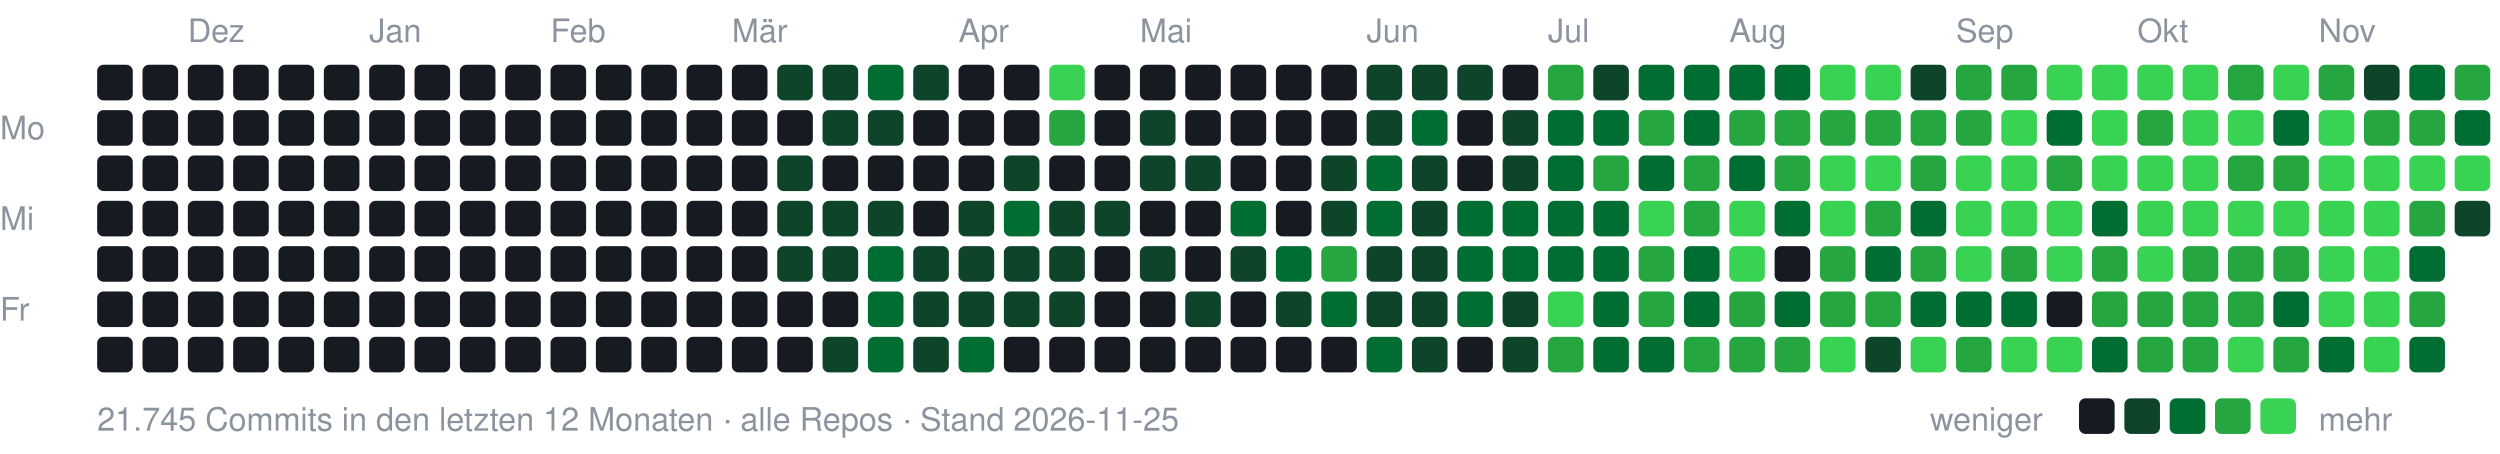
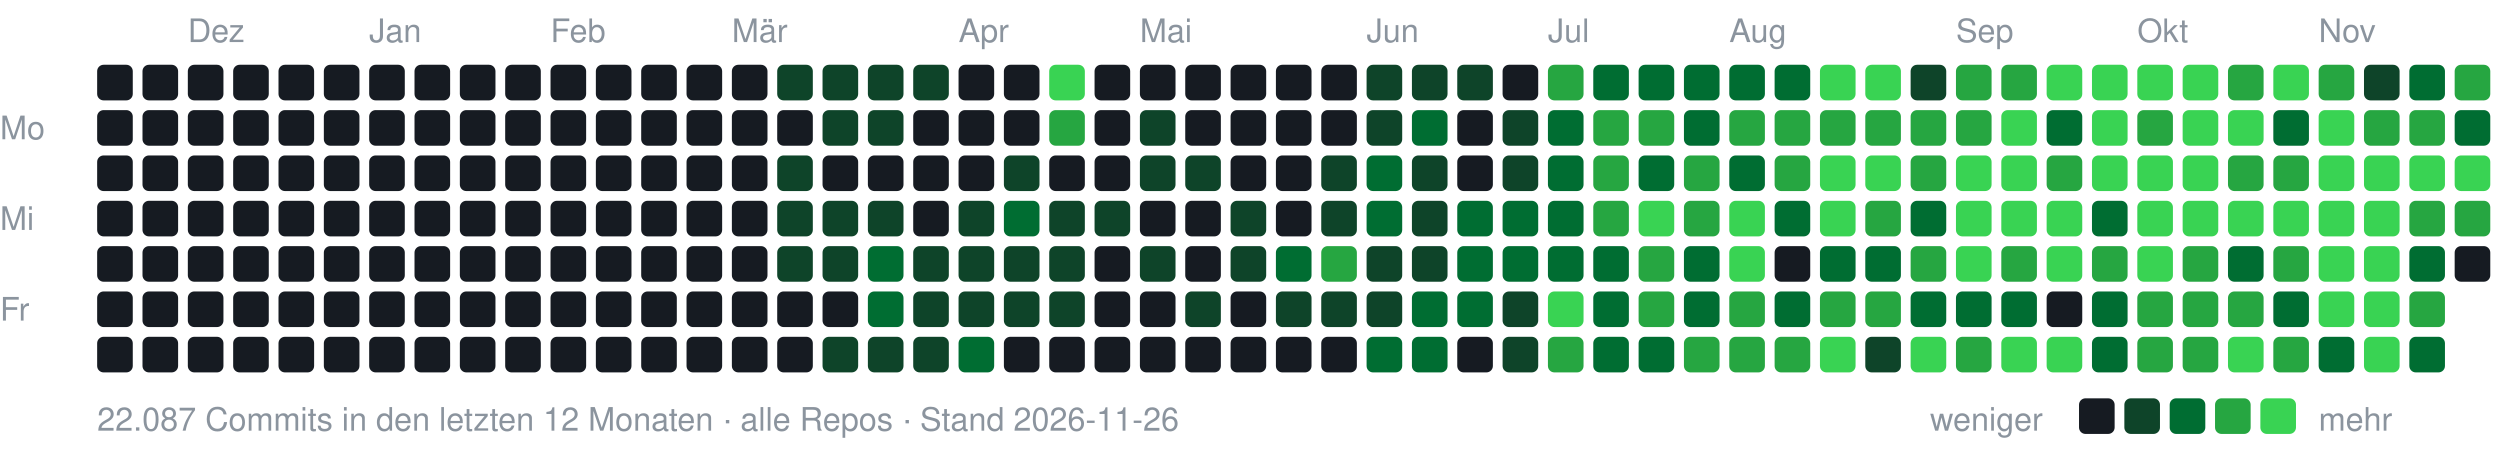
<svg xmlns="http://www.w3.org/2000/svg" viewBox="0 0 772 140" width="772" height="140">
  <g font-family="-apple-system,BlinkMacSystemFont,Segoe UI,Helvetica,Arial,sans-serif" font-size="10" fill="#8b949e">
    <text x="58" y="13">Dez</text>
    <text x="114" y="13">Jan</text>
    <text x="170" y="13">Feb</text>
    <text x="226" y="13">Mär</text>
    <text x="296" y="13">Apr</text>
    <text x="352" y="13">Mai</text>
    <text x="422" y="13">Jun</text>
    <text x="478" y="13">Jul</text>
    <text x="534" y="13">Aug</text>
    <text x="604" y="13">Sep</text>
    <text x="660" y="13">Okt</text>
    <text x="716" y="13">Nov</text>
    <text x="0" y="43">Mo</text>
    <text x="0" y="71">Mi</text>
    <text x="0" y="99">Fr</text>
    <rect x="30" y="20" width="11" height="11" rx="2" fill="#161b22" />
    <rect x="30" y="34" width="11" height="11" rx="2" fill="#161b22" />
    <rect x="30" y="48" width="11" height="11" rx="2" fill="#161b22" />
    <rect x="30" y="62" width="11" height="11" rx="2" fill="#161b22" />
    <rect x="30" y="76" width="11" height="11" rx="2" fill="#161b22" />
    <rect x="30" y="90" width="11" height="11" rx="2" fill="#161b22" />
    <rect x="30" y="104" width="11" height="11" rx="2" fill="#161b22" />
    <rect x="44" y="20" width="11" height="11" rx="2" fill="#161b22" />
    <rect x="44" y="34" width="11" height="11" rx="2" fill="#161b22" />
    <rect x="44" y="48" width="11" height="11" rx="2" fill="#161b22" />
    <rect x="44" y="62" width="11" height="11" rx="2" fill="#161b22" />
    <rect x="44" y="76" width="11" height="11" rx="2" fill="#161b22" />
    <rect x="44" y="90" width="11" height="11" rx="2" fill="#161b22" />
    <rect x="44" y="104" width="11" height="11" rx="2" fill="#161b22" />
    <rect x="58" y="20" width="11" height="11" rx="2" fill="#161b22" />
    <rect x="58" y="34" width="11" height="11" rx="2" fill="#161b22" />
    <rect x="58" y="48" width="11" height="11" rx="2" fill="#161b22" />
    <rect x="58" y="62" width="11" height="11" rx="2" fill="#161b22" />
    <rect x="58" y="76" width="11" height="11" rx="2" fill="#161b22" />
    <rect x="58" y="90" width="11" height="11" rx="2" fill="#161b22" />
    <rect x="58" y="104" width="11" height="11" rx="2" fill="#161b22" />
    <rect x="72" y="20" width="11" height="11" rx="2" fill="#161b22" />
    <rect x="72" y="34" width="11" height="11" rx="2" fill="#161b22" />
    <rect x="72" y="48" width="11" height="11" rx="2" fill="#161b22" />
    <rect x="72" y="62" width="11" height="11" rx="2" fill="#161b22" />
    <rect x="72" y="76" width="11" height="11" rx="2" fill="#161b22" />
    <rect x="72" y="90" width="11" height="11" rx="2" fill="#161b22" />
    <rect x="72" y="104" width="11" height="11" rx="2" fill="#161b22" />
    <rect x="86" y="20" width="11" height="11" rx="2" fill="#161b22" />
    <rect x="86" y="34" width="11" height="11" rx="2" fill="#161b22" />
    <rect x="86" y="48" width="11" height="11" rx="2" fill="#161b22" />
    <rect x="86" y="62" width="11" height="11" rx="2" fill="#161b22" />
    <rect x="86" y="76" width="11" height="11" rx="2" fill="#161b22" />
    <rect x="86" y="90" width="11" height="11" rx="2" fill="#161b22" />
    <rect x="86" y="104" width="11" height="11" rx="2" fill="#161b22" />
    <rect x="100" y="20" width="11" height="11" rx="2" fill="#161b22" />
    <rect x="100" y="34" width="11" height="11" rx="2" fill="#161b22" />
    <rect x="100" y="48" width="11" height="11" rx="2" fill="#161b22" />
    <rect x="100" y="62" width="11" height="11" rx="2" fill="#161b22" />
    <rect x="100" y="76" width="11" height="11" rx="2" fill="#161b22" />
    <rect x="100" y="90" width="11" height="11" rx="2" fill="#161b22" />
    <rect x="100" y="104" width="11" height="11" rx="2" fill="#161b22" />
    <rect x="114" y="20" width="11" height="11" rx="2" fill="#161b22" />
    <rect x="114" y="34" width="11" height="11" rx="2" fill="#161b22" />
    <rect x="114" y="48" width="11" height="11" rx="2" fill="#161b22" />
    <rect x="114" y="62" width="11" height="11" rx="2" fill="#161b22" />
    <rect x="114" y="76" width="11" height="11" rx="2" fill="#161b22" />
    <rect x="114" y="90" width="11" height="11" rx="2" fill="#161b22" />
    <rect x="114" y="104" width="11" height="11" rx="2" fill="#161b22" />
    <rect x="128" y="20" width="11" height="11" rx="2" fill="#161b22" />
    <rect x="128" y="34" width="11" height="11" rx="2" fill="#161b22" />
    <rect x="128" y="48" width="11" height="11" rx="2" fill="#161b22" />
    <rect x="128" y="62" width="11" height="11" rx="2" fill="#161b22" />
    <rect x="128" y="76" width="11" height="11" rx="2" fill="#161b22" />
    <rect x="128" y="90" width="11" height="11" rx="2" fill="#161b22" />
    <rect x="128" y="104" width="11" height="11" rx="2" fill="#161b22" />
    <rect x="142" y="20" width="11" height="11" rx="2" fill="#161b22" />
    <rect x="142" y="34" width="11" height="11" rx="2" fill="#161b22" />
    <rect x="142" y="48" width="11" height="11" rx="2" fill="#161b22" />
    <rect x="142" y="62" width="11" height="11" rx="2" fill="#161b22" />
    <rect x="142" y="76" width="11" height="11" rx="2" fill="#161b22" />
    <rect x="142" y="90" width="11" height="11" rx="2" fill="#161b22" />
    <rect x="142" y="104" width="11" height="11" rx="2" fill="#161b22" />
    <rect x="156" y="20" width="11" height="11" rx="2" fill="#161b22" />
    <rect x="156" y="34" width="11" height="11" rx="2" fill="#161b22" />
    <rect x="156" y="48" width="11" height="11" rx="2" fill="#161b22" />
    <rect x="156" y="62" width="11" height="11" rx="2" fill="#161b22" />
    <rect x="156" y="76" width="11" height="11" rx="2" fill="#161b22" />
    <rect x="156" y="90" width="11" height="11" rx="2" fill="#161b22" />
    <rect x="156" y="104" width="11" height="11" rx="2" fill="#161b22" />
    <rect x="170" y="20" width="11" height="11" rx="2" fill="#161b22" />
    <rect x="170" y="34" width="11" height="11" rx="2" fill="#161b22" />
    <rect x="170" y="48" width="11" height="11" rx="2" fill="#161b22" />
    <rect x="170" y="62" width="11" height="11" rx="2" fill="#161b22" />
    <rect x="170" y="76" width="11" height="11" rx="2" fill="#161b22" />
    <rect x="170" y="90" width="11" height="11" rx="2" fill="#161b22" />
    <rect x="170" y="104" width="11" height="11" rx="2" fill="#161b22" />
    <rect x="184" y="20" width="11" height="11" rx="2" fill="#161b22" />
    <rect x="184" y="34" width="11" height="11" rx="2" fill="#161b22" />
    <rect x="184" y="48" width="11" height="11" rx="2" fill="#161b22" />
    <rect x="184" y="62" width="11" height="11" rx="2" fill="#161b22" />
    <rect x="184" y="76" width="11" height="11" rx="2" fill="#161b22" />
    <rect x="184" y="90" width="11" height="11" rx="2" fill="#161b22" />
    <rect x="184" y="104" width="11" height="11" rx="2" fill="#161b22" />
    <rect x="198" y="20" width="11" height="11" rx="2" fill="#161b22" />
    <rect x="198" y="34" width="11" height="11" rx="2" fill="#161b22" />
    <rect x="198" y="48" width="11" height="11" rx="2" fill="#161b22" />
    <rect x="198" y="62" width="11" height="11" rx="2" fill="#161b22" />
    <rect x="198" y="76" width="11" height="11" rx="2" fill="#161b22" />
    <rect x="198" y="90" width="11" height="11" rx="2" fill="#161b22" />
    <rect x="198" y="104" width="11" height="11" rx="2" fill="#161b22" />
    <rect x="212" y="20" width="11" height="11" rx="2" fill="#161b22" />
    <rect x="212" y="34" width="11" height="11" rx="2" fill="#161b22" />
    <rect x="212" y="48" width="11" height="11" rx="2" fill="#161b22" />
    <rect x="212" y="62" width="11" height="11" rx="2" fill="#161b22" />
    <rect x="212" y="76" width="11" height="11" rx="2" fill="#161b22" />
    <rect x="212" y="90" width="11" height="11" rx="2" fill="#161b22" />
    <rect x="212" y="104" width="11" height="11" rx="2" fill="#161b22" />
    <rect x="226" y="20" width="11" height="11" rx="2" fill="#161b22" />
    <rect x="226" y="34" width="11" height="11" rx="2" fill="#161b22" />
    <rect x="226" y="48" width="11" height="11" rx="2" fill="#161b22" />
    <rect x="226" y="62" width="11" height="11" rx="2" fill="#161b22" />
    <rect x="226" y="76" width="11" height="11" rx="2" fill="#161b22" />
    <rect x="226" y="90" width="11" height="11" rx="2" fill="#161b22" />
    <rect x="226" y="104" width="11" height="11" rx="2" fill="#161b22" />
    <rect x="240" y="20" width="11" height="11" rx="2" fill="#0e4429" />
    <rect x="240" y="34" width="11" height="11" rx="2" fill="#161b22" />
    <rect x="240" y="48" width="11" height="11" rx="2" fill="#0e4429" />
    <rect x="240" y="62" width="11" height="11" rx="2" fill="#0e4429" />
    <rect x="240" y="76" width="11" height="11" rx="2" fill="#0e4429" />
    <rect x="240" y="90" width="11" height="11" rx="2" fill="#161b22" />
    <rect x="240" y="104" width="11" height="11" rx="2" fill="#161b22" />
    <rect x="254" y="20" width="11" height="11" rx="2" fill="#0e4429" />
    <rect x="254" y="34" width="11" height="11" rx="2" fill="#0e4429" />
    <rect x="254" y="48" width="11" height="11" rx="2" fill="#161b22" />
    <rect x="254" y="62" width="11" height="11" rx="2" fill="#0e4429" />
    <rect x="254" y="76" width="11" height="11" rx="2" fill="#0e4429" />
    <rect x="254" y="90" width="11" height="11" rx="2" fill="#161b22" />
    <rect x="254" y="104" width="11" height="11" rx="2" fill="#0e4429" />
-     <rect x="268" y="20" width="11" height="11" rx="2" fill="#006d32" />
+     <rect x="268" y="20" width="11" height="11" rx="2" fill="#0e4429" />
    <rect x="268" y="34" width="11" height="11" rx="2" fill="#0e4429" />
    <rect x="268" y="48" width="11" height="11" rx="2" fill="#161b22" />
    <rect x="268" y="62" width="11" height="11" rx="2" fill="#0e4429" />
    <rect x="268" y="76" width="11" height="11" rx="2" fill="#006d32" />
    <rect x="268" y="90" width="11" height="11" rx="2" fill="#006d32" />
-     <rect x="268" y="104" width="11" height="11" rx="2" fill="#006d32" />
+     <rect x="268" y="104" width="11" height="11" rx="2" fill="#0e4429" />
    <rect x="282" y="20" width="11" height="11" rx="2" fill="#0e4429" />
    <rect x="282" y="34" width="11" height="11" rx="2" fill="#161b22" />
    <rect x="282" y="48" width="11" height="11" rx="2" fill="#161b22" />
    <rect x="282" y="62" width="11" height="11" rx="2" fill="#161b22" />
    <rect x="282" y="76" width="11" height="11" rx="2" fill="#0e4429" />
    <rect x="282" y="90" width="11" height="11" rx="2" fill="#0e4429" />
    <rect x="282" y="104" width="11" height="11" rx="2" fill="#0e4429" />
    <rect x="296" y="20" width="11" height="11" rx="2" fill="#161b22" />
    <rect x="296" y="34" width="11" height="11" rx="2" fill="#161b22" />
    <rect x="296" y="48" width="11" height="11" rx="2" fill="#161b22" />
    <rect x="296" y="62" width="11" height="11" rx="2" fill="#0e4429" />
    <rect x="296" y="76" width="11" height="11" rx="2" fill="#0e4429" />
    <rect x="296" y="90" width="11" height="11" rx="2" fill="#0e4429" />
    <rect x="296" y="104" width="11" height="11" rx="2" fill="#006d32" />
    <rect x="310" y="20" width="11" height="11" rx="2" fill="#161b22" />
    <rect x="310" y="34" width="11" height="11" rx="2" fill="#161b22" />
    <rect x="310" y="48" width="11" height="11" rx="2" fill="#0e4429" />
    <rect x="310" y="62" width="11" height="11" rx="2" fill="#006d32" />
    <rect x="310" y="76" width="11" height="11" rx="2" fill="#0e4429" />
    <rect x="310" y="90" width="11" height="11" rx="2" fill="#0e4429" />
    <rect x="310" y="104" width="11" height="11" rx="2" fill="#161b22" />
    <rect x="324" y="20" width="11" height="11" rx="2" fill="#39d353" />
    <rect x="324" y="34" width="11" height="11" rx="2" fill="#26a641" />
    <rect x="324" y="48" width="11" height="11" rx="2" fill="#161b22" />
    <rect x="324" y="62" width="11" height="11" rx="2" fill="#0e4429" />
    <rect x="324" y="76" width="11" height="11" rx="2" fill="#0e4429" />
    <rect x="324" y="90" width="11" height="11" rx="2" fill="#0e4429" />
    <rect x="324" y="104" width="11" height="11" rx="2" fill="#161b22" />
    <rect x="338" y="20" width="11" height="11" rx="2" fill="#161b22" />
    <rect x="338" y="34" width="11" height="11" rx="2" fill="#161b22" />
    <rect x="338" y="48" width="11" height="11" rx="2" fill="#161b22" />
    <rect x="338" y="62" width="11" height="11" rx="2" fill="#0e4429" />
    <rect x="338" y="76" width="11" height="11" rx="2" fill="#161b22" />
    <rect x="338" y="90" width="11" height="11" rx="2" fill="#161b22" />
    <rect x="338" y="104" width="11" height="11" rx="2" fill="#161b22" />
    <rect x="352" y="20" width="11" height="11" rx="2" fill="#161b22" />
    <rect x="352" y="34" width="11" height="11" rx="2" fill="#0e4429" />
    <rect x="352" y="48" width="11" height="11" rx="2" fill="#0e4429" />
    <rect x="352" y="62" width="11" height="11" rx="2" fill="#161b22" />
    <rect x="352" y="76" width="11" height="11" rx="2" fill="#0e4429" />
    <rect x="352" y="90" width="11" height="11" rx="2" fill="#161b22" />
    <rect x="352" y="104" width="11" height="11" rx="2" fill="#161b22" />
    <rect x="366" y="20" width="11" height="11" rx="2" fill="#161b22" />
    <rect x="366" y="34" width="11" height="11" rx="2" fill="#161b22" />
    <rect x="366" y="48" width="11" height="11" rx="2" fill="#0e4429" />
    <rect x="366" y="62" width="11" height="11" rx="2" fill="#161b22" />
    <rect x="366" y="76" width="11" height="11" rx="2" fill="#161b22" />
    <rect x="366" y="90" width="11" height="11" rx="2" fill="#0e4429" />
    <rect x="366" y="104" width="11" height="11" rx="2" fill="#161b22" />
    <rect x="380" y="20" width="11" height="11" rx="2" fill="#161b22" />
    <rect x="380" y="34" width="11" height="11" rx="2" fill="#161b22" />
    <rect x="380" y="48" width="11" height="11" rx="2" fill="#161b22" />
-     <rect x="380" y="62" width="11" height="11" rx="2" fill="#006d32" />
+     <rect x="380" y="62" width="11" height="11" rx="2" fill="#0e4429" />
    <rect x="380" y="76" width="11" height="11" rx="2" fill="#0e4429" />
    <rect x="380" y="90" width="11" height="11" rx="2" fill="#161b22" />
    <rect x="380" y="104" width="11" height="11" rx="2" fill="#161b22" />
    <rect x="394" y="20" width="11" height="11" rx="2" fill="#161b22" />
    <rect x="394" y="34" width="11" height="11" rx="2" fill="#161b22" />
    <rect x="394" y="48" width="11" height="11" rx="2" fill="#161b22" />
    <rect x="394" y="62" width="11" height="11" rx="2" fill="#161b22" />
    <rect x="394" y="76" width="11" height="11" rx="2" fill="#006d32" />
    <rect x="394" y="90" width="11" height="11" rx="2" fill="#0e4429" />
    <rect x="394" y="104" width="11" height="11" rx="2" fill="#161b22" />
    <rect x="408" y="20" width="11" height="11" rx="2" fill="#161b22" />
    <rect x="408" y="34" width="11" height="11" rx="2" fill="#161b22" />
    <rect x="408" y="48" width="11" height="11" rx="2" fill="#0e4429" />
    <rect x="408" y="62" width="11" height="11" rx="2" fill="#0e4429" />
    <rect x="408" y="76" width="11" height="11" rx="2" fill="#26a641" />
-     <rect x="408" y="90" width="11" height="11" rx="2" fill="#006d32" />
+     <rect x="408" y="90" width="11" height="11" rx="2" fill="#0e4429" />
    <rect x="408" y="104" width="11" height="11" rx="2" fill="#161b22" />
    <rect x="422" y="20" width="11" height="11" rx="2" fill="#0e4429" />
    <rect x="422" y="34" width="11" height="11" rx="2" fill="#0e4429" />
    <rect x="422" y="48" width="11" height="11" rx="2" fill="#006d32" />
    <rect x="422" y="62" width="11" height="11" rx="2" fill="#006d32" />
    <rect x="422" y="76" width="11" height="11" rx="2" fill="#0e4429" />
    <rect x="422" y="90" width="11" height="11" rx="2" fill="#0e4429" />
    <rect x="422" y="104" width="11" height="11" rx="2" fill="#006d32" />
    <rect x="436" y="20" width="11" height="11" rx="2" fill="#0e4429" />
    <rect x="436" y="34" width="11" height="11" rx="2" fill="#006d32" />
    <rect x="436" y="48" width="11" height="11" rx="2" fill="#0e4429" />
    <rect x="436" y="62" width="11" height="11" rx="2" fill="#0e4429" />
    <rect x="436" y="76" width="11" height="11" rx="2" fill="#0e4429" />
-     <rect x="436" y="90" width="11" height="11" rx="2" fill="#0e4429" />
-     <rect x="436" y="104" width="11" height="11" rx="2" fill="#0e4429" />
+     <rect x="436" y="90" width="11" height="11" rx="2" fill="#006d32" />
+     <rect x="436" y="104" width="11" height="11" rx="2" fill="#006d32" />
    <rect x="450" y="20" width="11" height="11" rx="2" fill="#0e4429" />
    <rect x="450" y="34" width="11" height="11" rx="2" fill="#161b22" />
    <rect x="450" y="48" width="11" height="11" rx="2" fill="#161b22" />
    <rect x="450" y="62" width="11" height="11" rx="2" fill="#006d32" />
    <rect x="450" y="76" width="11" height="11" rx="2" fill="#006d32" />
    <rect x="450" y="90" width="11" height="11" rx="2" fill="#006d32" />
    <rect x="450" y="104" width="11" height="11" rx="2" fill="#161b22" />
    <rect x="464" y="20" width="11" height="11" rx="2" fill="#161b22" />
    <rect x="464" y="34" width="11" height="11" rx="2" fill="#0e4429" />
    <rect x="464" y="48" width="11" height="11" rx="2" fill="#0e4429" />
    <rect x="464" y="62" width="11" height="11" rx="2" fill="#006d32" />
    <rect x="464" y="76" width="11" height="11" rx="2" fill="#006d32" />
    <rect x="464" y="90" width="11" height="11" rx="2" fill="#0e4429" />
    <rect x="464" y="104" width="11" height="11" rx="2" fill="#0e4429" />
    <rect x="478" y="20" width="11" height="11" rx="2" fill="#26a641" />
    <rect x="478" y="34" width="11" height="11" rx="2" fill="#006d32" />
    <rect x="478" y="48" width="11" height="11" rx="2" fill="#006d32" />
    <rect x="478" y="62" width="11" height="11" rx="2" fill="#006d32" />
    <rect x="478" y="76" width="11" height="11" rx="2" fill="#006d32" />
    <rect x="478" y="90" width="11" height="11" rx="2" fill="#39d353" />
    <rect x="478" y="104" width="11" height="11" rx="2" fill="#26a641" />
-     <rect x="492" y="20" width="11" height="11" rx="2" fill="#0e4429" />
-     <rect x="492" y="34" width="11" height="11" rx="2" fill="#006d32" />
+     <rect x="492" y="20" width="11" height="11" rx="2" fill="#006d32" />
+     <rect x="492" y="34" width="11" height="11" rx="2" fill="#26a641" />
    <rect x="492" y="48" width="11" height="11" rx="2" fill="#26a641" />
-     <rect x="492" y="62" width="11" height="11" rx="2" fill="#006d32" />
+     <rect x="492" y="62" width="11" height="11" rx="2" fill="#26a641" />
    <rect x="492" y="76" width="11" height="11" rx="2" fill="#006d32" />
    <rect x="492" y="90" width="11" height="11" rx="2" fill="#006d32" />
    <rect x="492" y="104" width="11" height="11" rx="2" fill="#006d32" />
    <rect x="506" y="20" width="11" height="11" rx="2" fill="#006d32" />
    <rect x="506" y="34" width="11" height="11" rx="2" fill="#26a641" />
    <rect x="506" y="48" width="11" height="11" rx="2" fill="#006d32" />
    <rect x="506" y="62" width="11" height="11" rx="2" fill="#39d353" />
    <rect x="506" y="76" width="11" height="11" rx="2" fill="#26a641" />
    <rect x="506" y="90" width="11" height="11" rx="2" fill="#26a641" />
    <rect x="506" y="104" width="11" height="11" rx="2" fill="#006d32" />
    <rect x="520" y="20" width="11" height="11" rx="2" fill="#006d32" />
    <rect x="520" y="34" width="11" height="11" rx="2" fill="#006d32" />
    <rect x="520" y="48" width="11" height="11" rx="2" fill="#26a641" />
    <rect x="520" y="62" width="11" height="11" rx="2" fill="#26a641" />
    <rect x="520" y="76" width="11" height="11" rx="2" fill="#006d32" />
    <rect x="520" y="90" width="11" height="11" rx="2" fill="#006d32" />
    <rect x="520" y="104" width="11" height="11" rx="2" fill="#26a641" />
    <rect x="534" y="20" width="11" height="11" rx="2" fill="#006d32" />
    <rect x="534" y="34" width="11" height="11" rx="2" fill="#26a641" />
    <rect x="534" y="48" width="11" height="11" rx="2" fill="#006d32" />
    <rect x="534" y="62" width="11" height="11" rx="2" fill="#39d353" />
    <rect x="534" y="76" width="11" height="11" rx="2" fill="#39d353" />
    <rect x="534" y="90" width="11" height="11" rx="2" fill="#26a641" />
    <rect x="534" y="104" width="11" height="11" rx="2" fill="#26a641" />
    <rect x="548" y="20" width="11" height="11" rx="2" fill="#006d32" />
    <rect x="548" y="34" width="11" height="11" rx="2" fill="#26a641" />
    <rect x="548" y="48" width="11" height="11" rx="2" fill="#26a641" />
    <rect x="548" y="62" width="11" height="11" rx="2" fill="#006d32" />
    <rect x="548" y="76" width="11" height="11" rx="2" fill="#161b22" />
    <rect x="548" y="90" width="11" height="11" rx="2" fill="#006d32" />
    <rect x="548" y="104" width="11" height="11" rx="2" fill="#26a641" />
    <rect x="562" y="20" width="11" height="11" rx="2" fill="#39d353" />
    <rect x="562" y="34" width="11" height="11" rx="2" fill="#26a641" />
    <rect x="562" y="48" width="11" height="11" rx="2" fill="#39d353" />
    <rect x="562" y="62" width="11" height="11" rx="2" fill="#39d353" />
-     <rect x="562" y="76" width="11" height="11" rx="2" fill="#26a641" />
+     <rect x="562" y="76" width="11" height="11" rx="2" fill="#006d32" />
    <rect x="562" y="90" width="11" height="11" rx="2" fill="#26a641" />
    <rect x="562" y="104" width="11" height="11" rx="2" fill="#39d353" />
    <rect x="576" y="20" width="11" height="11" rx="2" fill="#39d353" />
    <rect x="576" y="34" width="11" height="11" rx="2" fill="#26a641" />
    <rect x="576" y="48" width="11" height="11" rx="2" fill="#39d353" />
    <rect x="576" y="62" width="11" height="11" rx="2" fill="#26a641" />
    <rect x="576" y="76" width="11" height="11" rx="2" fill="#006d32" />
    <rect x="576" y="90" width="11" height="11" rx="2" fill="#26a641" />
    <rect x="576" y="104" width="11" height="11" rx="2" fill="#0e4429" />
    <rect x="590" y="20" width="11" height="11" rx="2" fill="#0e4429" />
    <rect x="590" y="34" width="11" height="11" rx="2" fill="#26a641" />
    <rect x="590" y="48" width="11" height="11" rx="2" fill="#26a641" />
    <rect x="590" y="62" width="11" height="11" rx="2" fill="#006d32" />
    <rect x="590" y="76" width="11" height="11" rx="2" fill="#26a641" />
    <rect x="590" y="90" width="11" height="11" rx="2" fill="#006d32" />
    <rect x="590" y="104" width="11" height="11" rx="2" fill="#39d353" />
    <rect x="604" y="20" width="11" height="11" rx="2" fill="#26a641" />
    <rect x="604" y="34" width="11" height="11" rx="2" fill="#26a641" />
    <rect x="604" y="48" width="11" height="11" rx="2" fill="#39d353" />
    <rect x="604" y="62" width="11" height="11" rx="2" fill="#39d353" />
    <rect x="604" y="76" width="11" height="11" rx="2" fill="#39d353" />
    <rect x="604" y="90" width="11" height="11" rx="2" fill="#006d32" />
    <rect x="604" y="104" width="11" height="11" rx="2" fill="#26a641" />
    <rect x="618" y="20" width="11" height="11" rx="2" fill="#26a641" />
    <rect x="618" y="34" width="11" height="11" rx="2" fill="#39d353" />
    <rect x="618" y="48" width="11" height="11" rx="2" fill="#39d353" />
    <rect x="618" y="62" width="11" height="11" rx="2" fill="#39d353" />
    <rect x="618" y="76" width="11" height="11" rx="2" fill="#26a641" />
    <rect x="618" y="90" width="11" height="11" rx="2" fill="#006d32" />
    <rect x="618" y="104" width="11" height="11" rx="2" fill="#39d353" />
    <rect x="632" y="20" width="11" height="11" rx="2" fill="#39d353" />
    <rect x="632" y="34" width="11" height="11" rx="2" fill="#006d32" />
    <rect x="632" y="48" width="11" height="11" rx="2" fill="#26a641" />
    <rect x="632" y="62" width="11" height="11" rx="2" fill="#39d353" />
    <rect x="632" y="76" width="11" height="11" rx="2" fill="#39d353" />
    <rect x="632" y="90" width="11" height="11" rx="2" fill="#161b22" />
    <rect x="632" y="104" width="11" height="11" rx="2" fill="#39d353" />
    <rect x="646" y="20" width="11" height="11" rx="2" fill="#39d353" />
    <rect x="646" y="34" width="11" height="11" rx="2" fill="#39d353" />
    <rect x="646" y="48" width="11" height="11" rx="2" fill="#39d353" />
    <rect x="646" y="62" width="11" height="11" rx="2" fill="#006d32" />
    <rect x="646" y="76" width="11" height="11" rx="2" fill="#26a641" />
-     <rect x="646" y="90" width="11" height="11" rx="2" fill="#26a641" />
+     <rect x="646" y="90" width="11" height="11" rx="2" fill="#006d32" />
    <rect x="646" y="104" width="11" height="11" rx="2" fill="#006d32" />
    <rect x="660" y="20" width="11" height="11" rx="2" fill="#39d353" />
    <rect x="660" y="34" width="11" height="11" rx="2" fill="#26a641" />
    <rect x="660" y="48" width="11" height="11" rx="2" fill="#39d353" />
    <rect x="660" y="62" width="11" height="11" rx="2" fill="#39d353" />
    <rect x="660" y="76" width="11" height="11" rx="2" fill="#39d353" />
    <rect x="660" y="90" width="11" height="11" rx="2" fill="#26a641" />
    <rect x="660" y="104" width="11" height="11" rx="2" fill="#26a641" />
    <rect x="674" y="20" width="11" height="11" rx="2" fill="#39d353" />
    <rect x="674" y="34" width="11" height="11" rx="2" fill="#39d353" />
    <rect x="674" y="48" width="11" height="11" rx="2" fill="#39d353" />
    <rect x="674" y="62" width="11" height="11" rx="2" fill="#39d353" />
    <rect x="674" y="76" width="11" height="11" rx="2" fill="#26a641" />
    <rect x="674" y="90" width="11" height="11" rx="2" fill="#26a641" />
    <rect x="674" y="104" width="11" height="11" rx="2" fill="#26a641" />
    <rect x="688" y="20" width="11" height="11" rx="2" fill="#26a641" />
    <rect x="688" y="34" width="11" height="11" rx="2" fill="#39d353" />
    <rect x="688" y="48" width="11" height="11" rx="2" fill="#26a641" />
    <rect x="688" y="62" width="11" height="11" rx="2" fill="#39d353" />
-     <rect x="688" y="76" width="11" height="11" rx="2" fill="#26a641" />
+     <rect x="688" y="76" width="11" height="11" rx="2" fill="#006d32" />
    <rect x="688" y="90" width="11" height="11" rx="2" fill="#26a641" />
    <rect x="688" y="104" width="11" height="11" rx="2" fill="#39d353" />
    <rect x="702" y="20" width="11" height="11" rx="2" fill="#39d353" />
    <rect x="702" y="34" width="11" height="11" rx="2" fill="#006d32" />
    <rect x="702" y="48" width="11" height="11" rx="2" fill="#26a641" />
    <rect x="702" y="62" width="11" height="11" rx="2" fill="#39d353" />
    <rect x="702" y="76" width="11" height="11" rx="2" fill="#26a641" />
    <rect x="702" y="90" width="11" height="11" rx="2" fill="#006d32" />
    <rect x="702" y="104" width="11" height="11" rx="2" fill="#26a641" />
    <rect x="716" y="20" width="11" height="11" rx="2" fill="#26a641" />
    <rect x="716" y="34" width="11" height="11" rx="2" fill="#39d353" />
    <rect x="716" y="48" width="11" height="11" rx="2" fill="#39d353" />
    <rect x="716" y="62" width="11" height="11" rx="2" fill="#39d353" />
    <rect x="716" y="76" width="11" height="11" rx="2" fill="#39d353" />
    <rect x="716" y="90" width="11" height="11" rx="2" fill="#39d353" />
    <rect x="716" y="104" width="11" height="11" rx="2" fill="#006d32" />
    <rect x="730" y="20" width="11" height="11" rx="2" fill="#0e4429" />
    <rect x="730" y="34" width="11" height="11" rx="2" fill="#26a641" />
    <rect x="730" y="48" width="11" height="11" rx="2" fill="#39d353" />
    <rect x="730" y="62" width="11" height="11" rx="2" fill="#39d353" />
    <rect x="730" y="76" width="11" height="11" rx="2" fill="#39d353" />
    <rect x="730" y="90" width="11" height="11" rx="2" fill="#39d353" />
    <rect x="730" y="104" width="11" height="11" rx="2" fill="#39d353" />
    <rect x="744" y="20" width="11" height="11" rx="2" fill="#006d32" />
    <rect x="744" y="34" width="11" height="11" rx="2" fill="#26a641" />
    <rect x="744" y="48" width="11" height="11" rx="2" fill="#39d353" />
    <rect x="744" y="62" width="11" height="11" rx="2" fill="#26a641" />
    <rect x="744" y="76" width="11" height="11" rx="2" fill="#006d32" />
    <rect x="744" y="90" width="11" height="11" rx="2" fill="#26a641" />
    <rect x="744" y="104" width="11" height="11" rx="2" fill="#006d32" />
    <rect x="758" y="20" width="11" height="11" rx="2" fill="#26a641" />
    <rect x="758" y="34" width="11" height="11" rx="2" fill="#006d32" />
    <rect x="758" y="48" width="11" height="11" rx="2" fill="#39d353" />
-     <rect x="758" y="62" width="11" height="11" rx="2" fill="#0e4429" />
+     <rect x="758" y="62" width="11" height="11" rx="2" fill="#26a641" />
+     <rect x="758" y="76" width="11" height="11" rx="2" fill="#161b22" />
    <text x="596" y="133">weniger</text>
    <rect x="642" y="123" width="11" height="11" rx="2" fill="#161b22" />
    <rect x="656" y="123" width="11" height="11" rx="2" fill="#0e4429" />
    <rect x="670" y="123" width="11" height="11" rx="2" fill="#006d32" />
    <rect x="684" y="123" width="11" height="11" rx="2" fill="#26a641" />
    <rect x="698" y="123" width="11" height="11" rx="2" fill="#39d353" />
    <text x="716" y="133">mehr</text>
-     <text x="30" y="133">21.745 Commits in den letzten 12 Monaten · alle Repos · Stand 2026-11-25</text>
+     <text x="30" y="133">22.087 Commits in den letzten 12 Monaten · alle Repos · Stand 2026-11-26</text>
  </g>
</svg>
